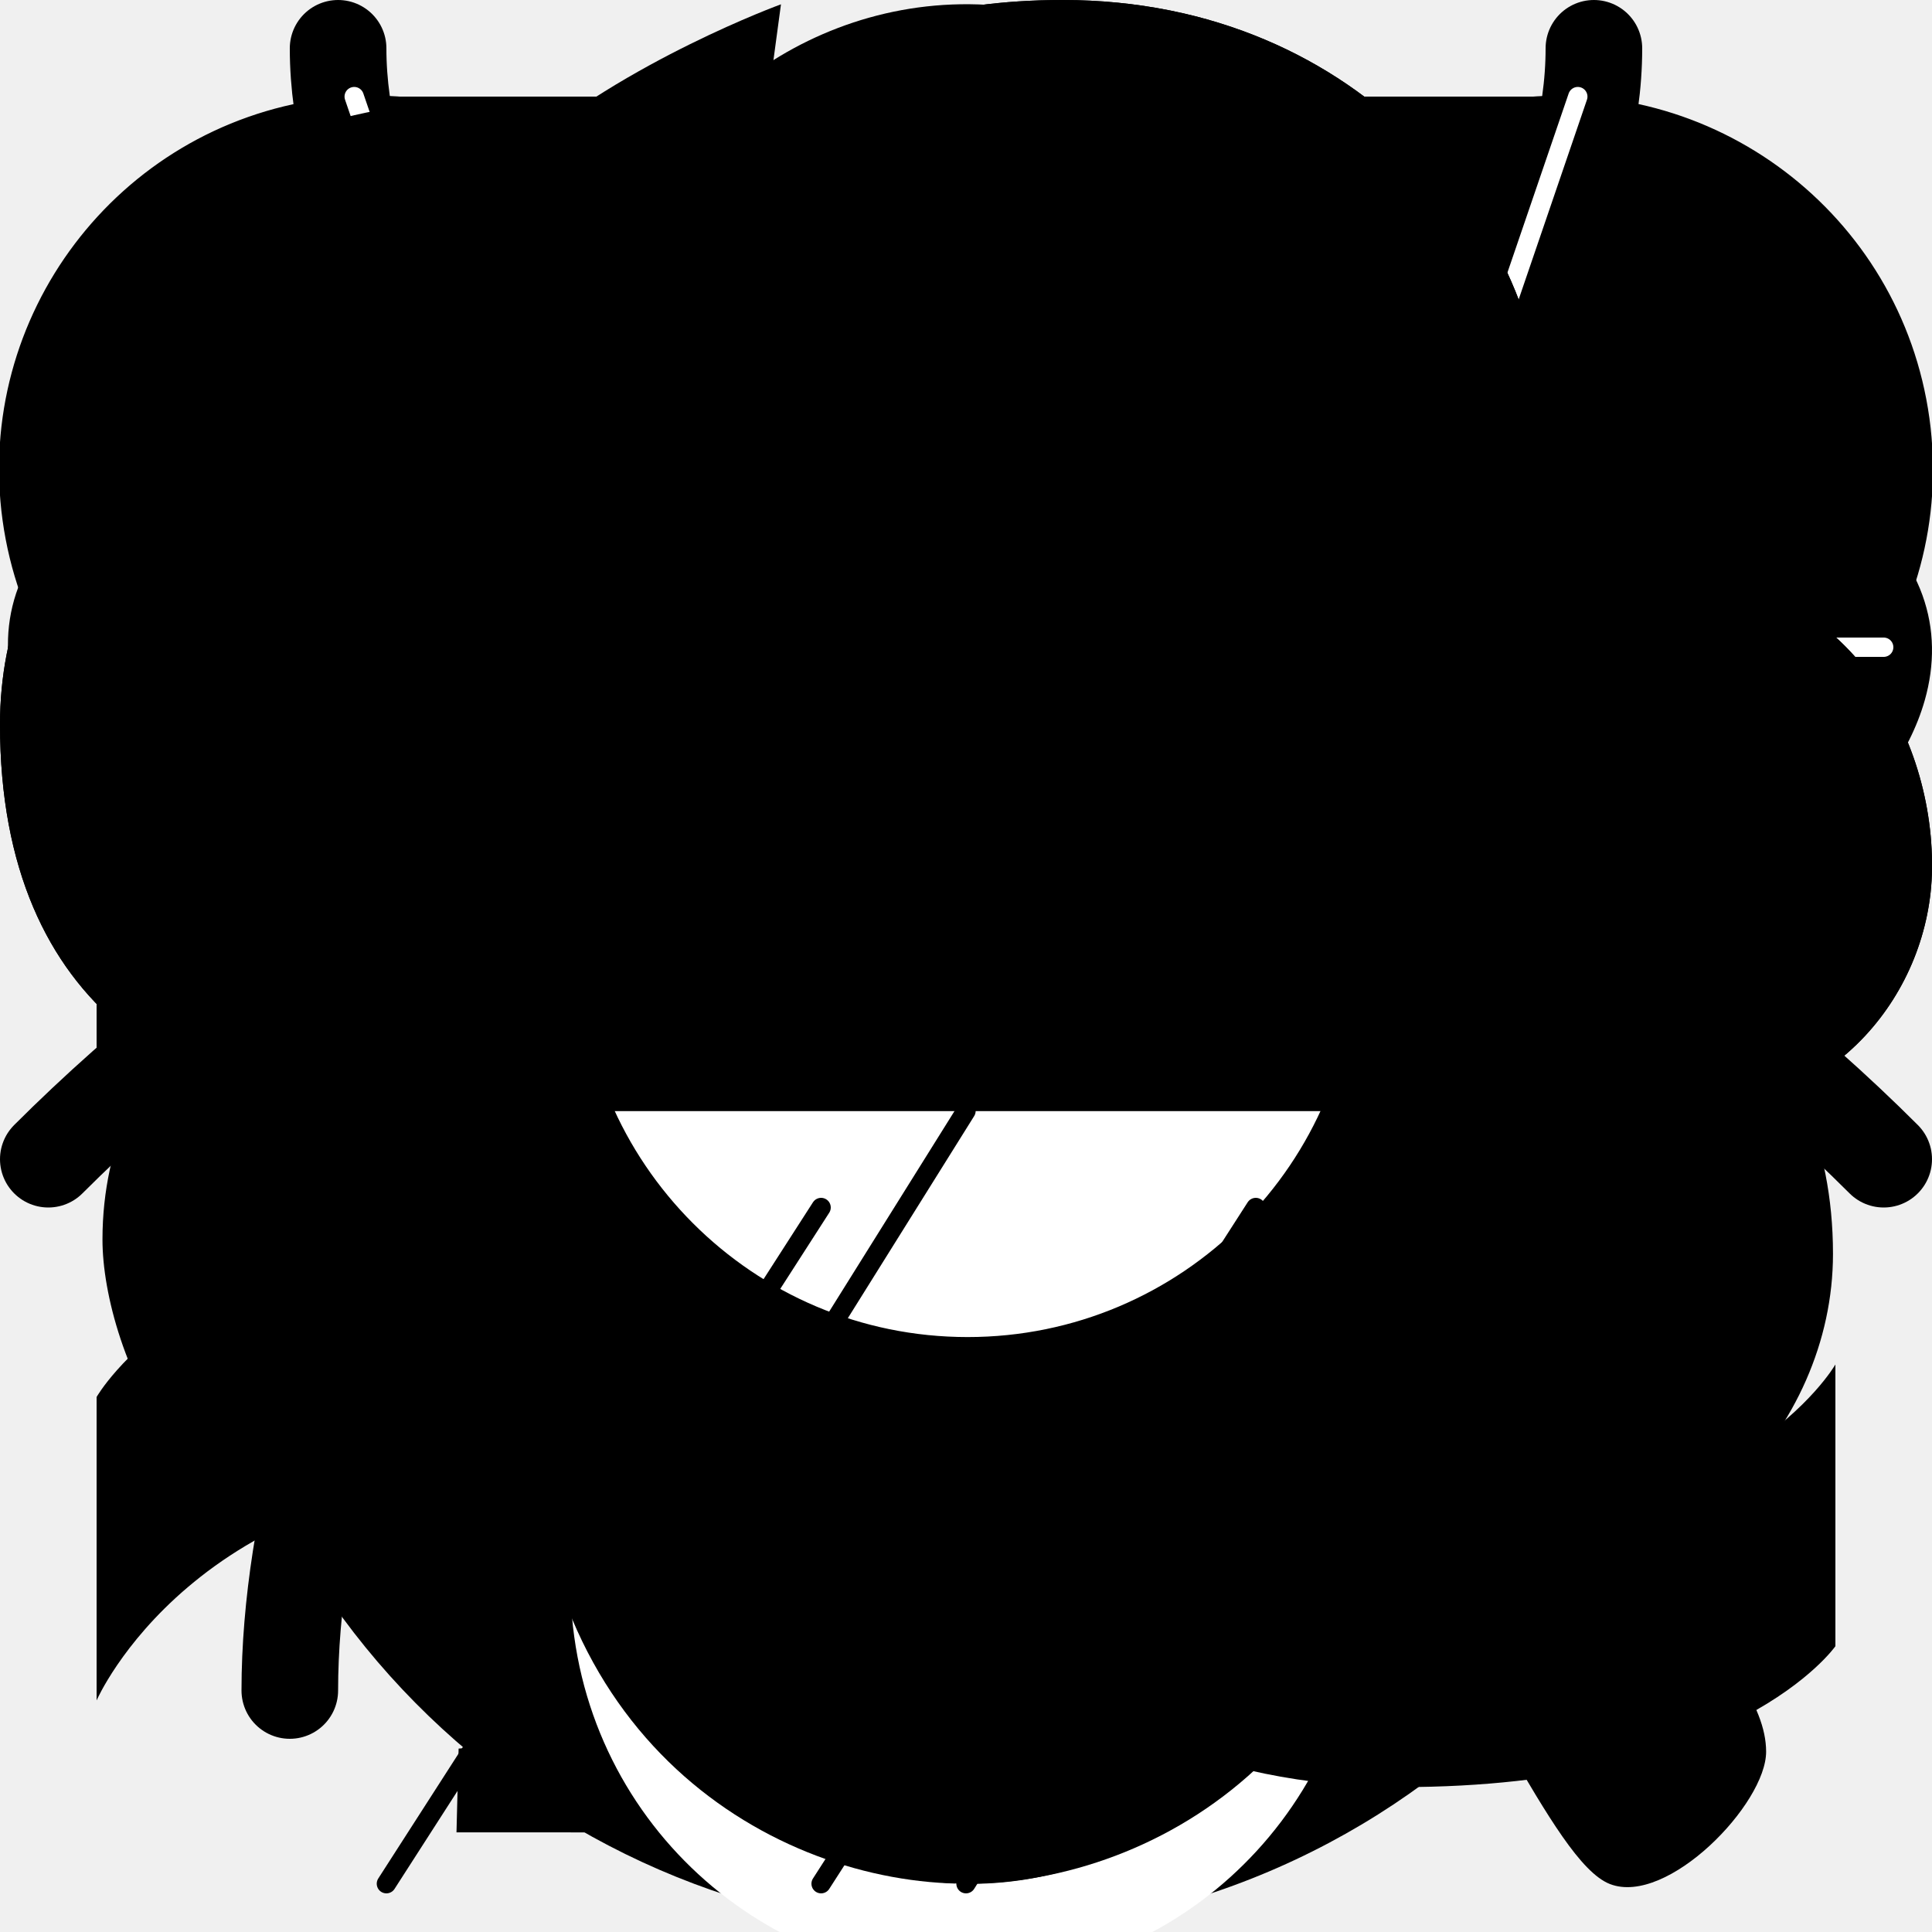
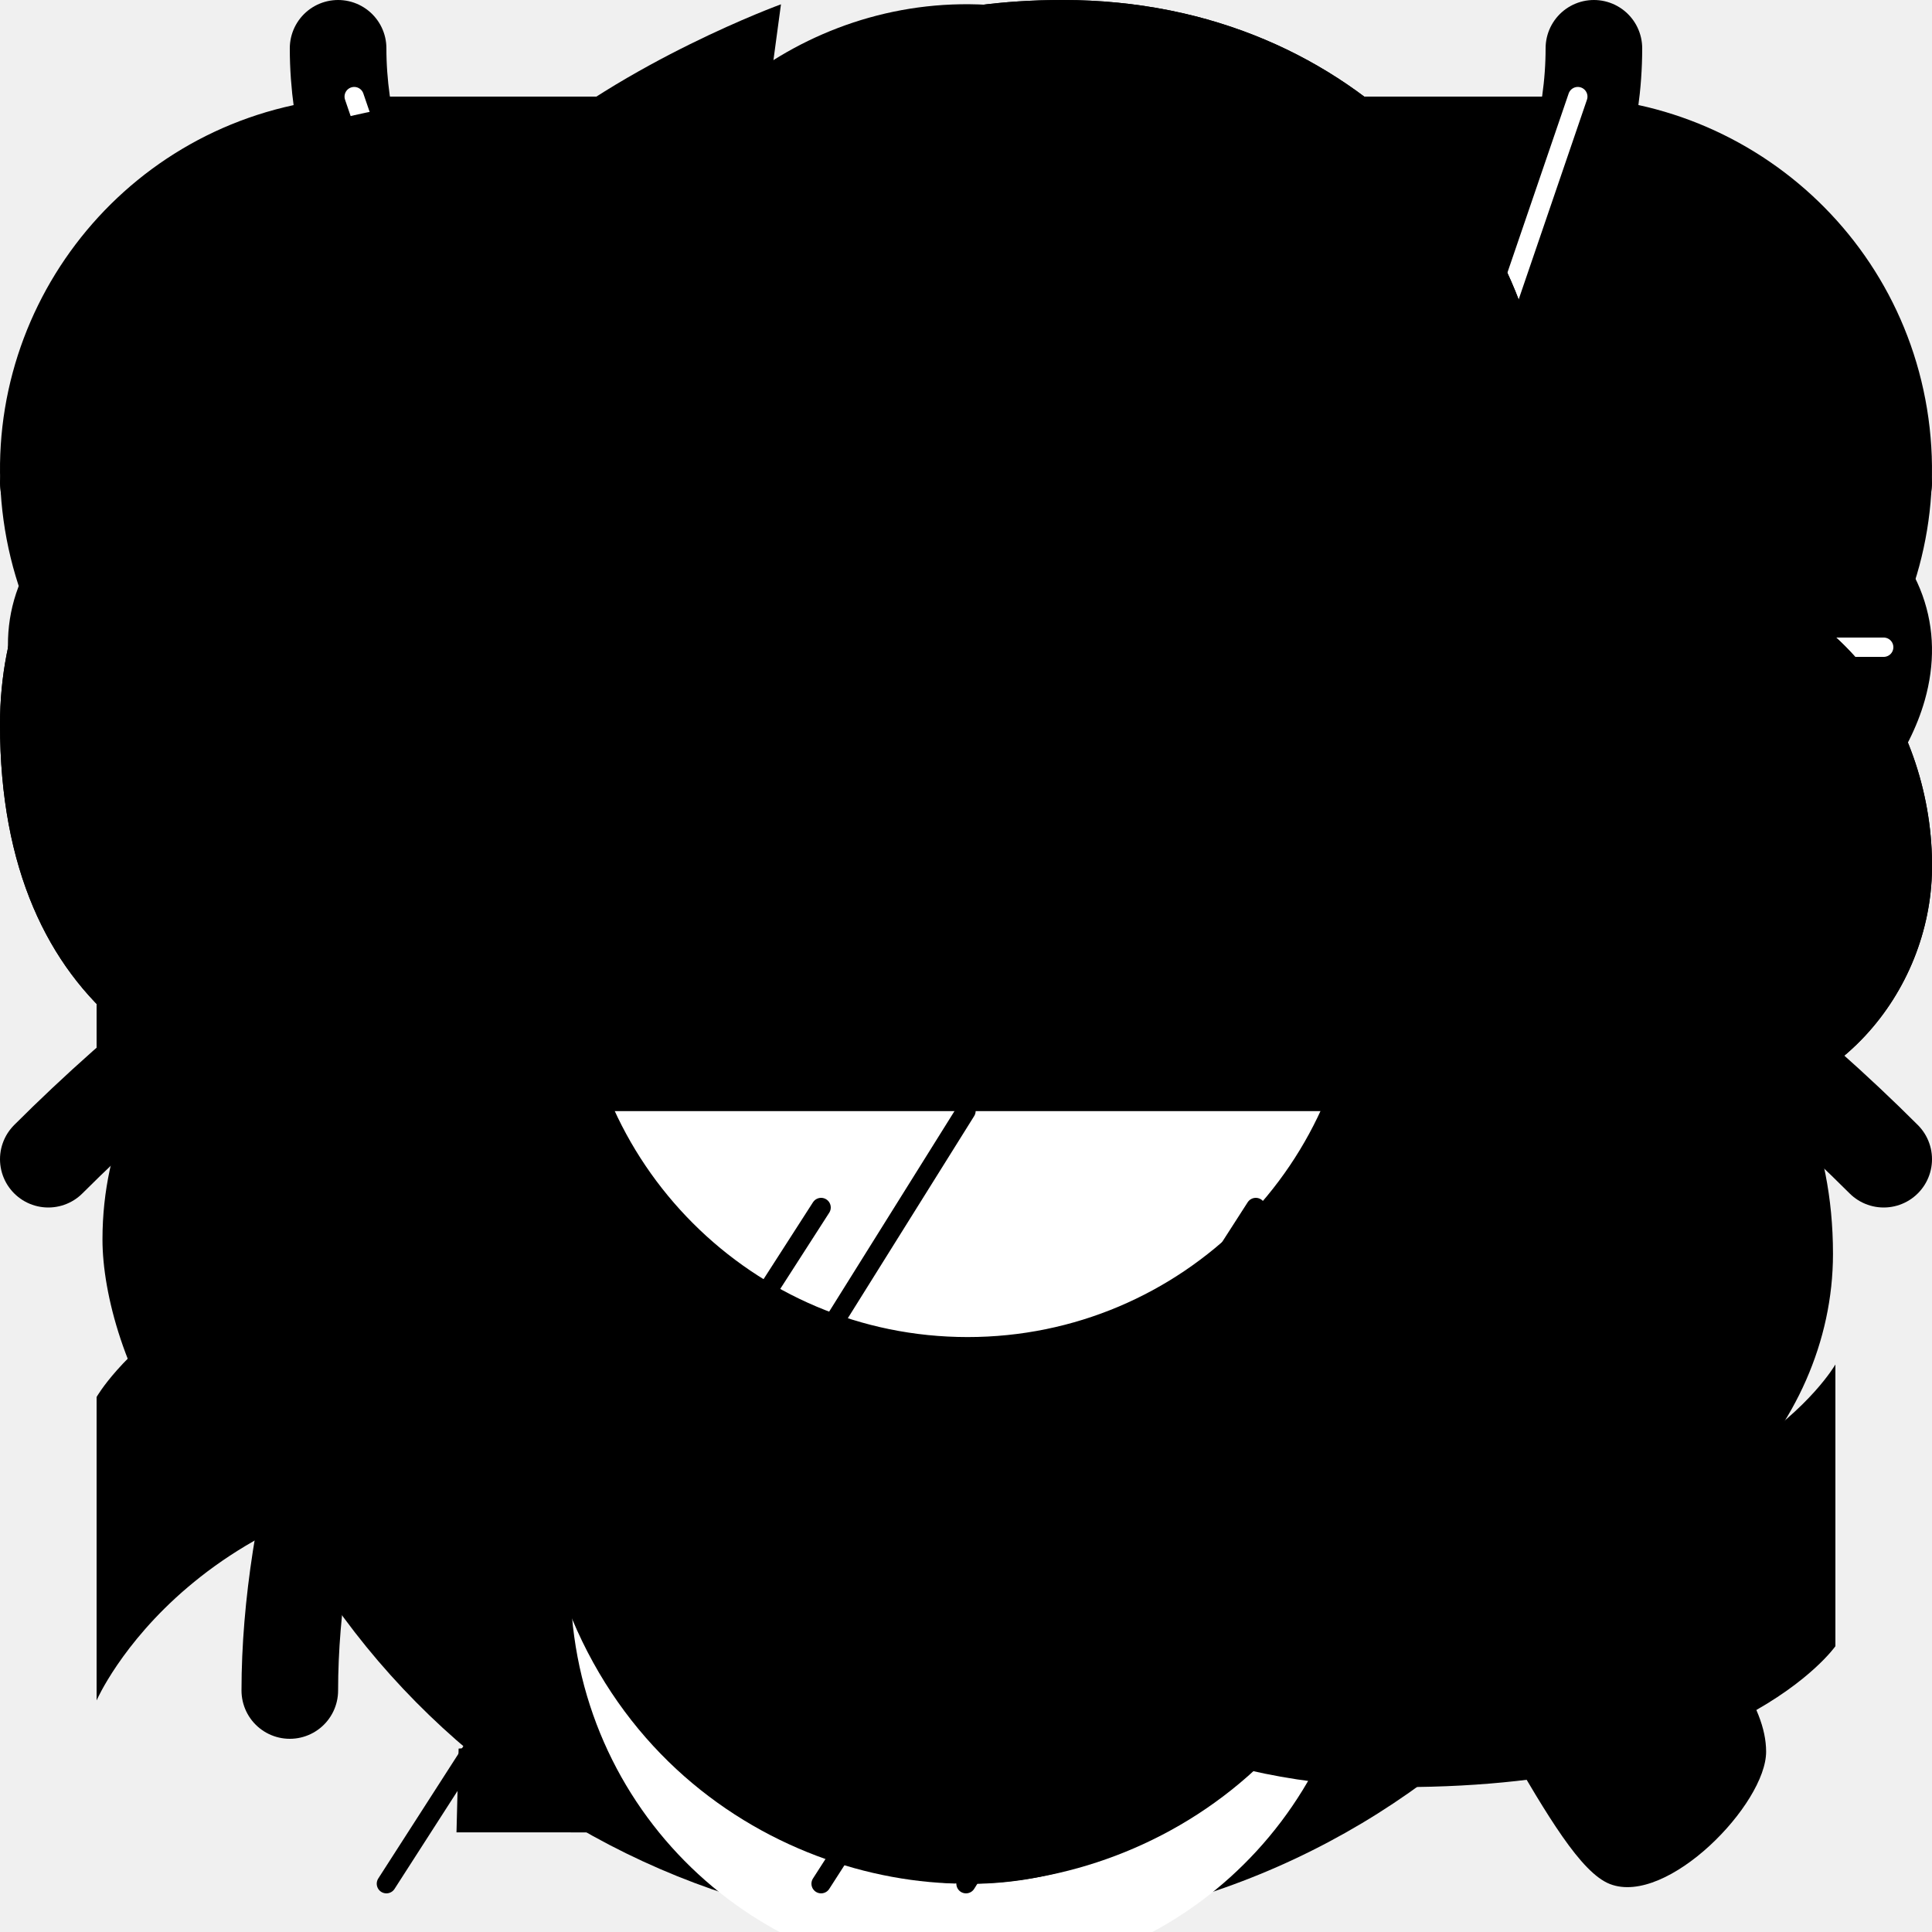
<svg xmlns="http://www.w3.org/2000/svg" xmlns:ns1="http://vectornator.io" height="100%" style="fill-rule:evenodd;clip-rule:evenodd;stroke-linecap:round;stroke-linejoin:round;" xml:space="preserve" width="100%" version="1.1" viewBox="0 0 100 100">
  <defs />
  <g id="mythrole8" ns1:layerName="mythrole8">
    <path d="M9.174+27.434C8.956+27.002+18.01+19.598+18.01+19.598C18.01+19.598+21.223+12.818+26.826+7.974C32.429+3.13+40.423+0.223+40.423+0.223L38.962+11.052L42.467+19.476C43.572+24.016+41.965+27.163+41.965+27.163C41.965+27.163+51.727+31.686+60.211+40.167C68.694+48.647+72.03+55.006+75.899+61.084C77.753+63.996+74.179+63.365+74.179+63.365L70.06+62.087C70.06+62.087+78.764+71.432+84.103+78.575C89.441+85.718+91.402+88.279+91.414+90.659C91.427+93.365+86.3+98.667+83.331+97.518C80.295+96.342+76.331+85.47+70.909+80.372C69.962+85.621+67.259+86.451+63.766+80.299C61.3+85.074+56.705+75.14+56.705+75.14L50.209+74.523L52.088+82.414L47.582+90.228L54.401+90.519L53.665+94.852L23.628+94.842L23.738+90.506L30.338+90.058L36.784+73.399C36.784+73.399+29.385+65.787+26.853+56.783C25.09+50.514+22.677+44.141+25.672+36.984C20.895+33.977+19.363+30.63+19.363+30.63C19.363+30.63+10.43+29.913+9.174+27.434Z" opacity="1" fill="#000000" />
    <path d="M24.013+17.93C25.236+16.674+27.246+16.646+28.502+17.869C29.759+19.092+29.786+21.102+28.563+22.358C27.34+23.615+25.33+23.642+24.074+22.419C22.818+21.196+22.791+19.186+24.013+17.93Z" opacity="1" fill="#ffffff" />
    <path d="M36.091+89.513L42.273+74.357L45.288+75.027L47.494+81.722L41.842+89.533L36.091+89.513Z" opacity="1" fill="#ffffff" />
  </g>
  <g id="mythrole7" ns1:layerName="mythrole7">
-     <path stroke="#000000" stroke-width="0.1" d="M16.648+5.184C27.2+3.725+36.937+11.096+38.397+21.648C39.856+32.2+32.485+41.937+21.933+43.397C11.381+44.856+1.644+37.485+0.184+26.933C-1.275+16.381+6.096+6.644+16.648+5.184Z" fill="#000000" stroke-linecap="round" opacity="1" stroke-linejoin="round" />
-     <path stroke="#000000" stroke-width="0.1" d="M78.067+5.184C88.619+3.725+98.356+11.096+99.816+21.648C101.275+32.2+93.904+41.937+83.352+43.397C72.8+44.856+63.063+37.485+61.603+26.933C60.144+16.381+67.515+6.644+78.067+5.184Z" fill="#000000" stroke-linecap="round" opacity="1" stroke-linejoin="round" />
+     <path d="M16.648+5.184C27.2+3.725+36.937+11.096+38.397+21.648C39.856+32.2+32.485+41.937+21.933+43.397C11.381+44.856+1.644+37.485+0.184+26.933C-1.275+16.381+6.096+6.644+16.648+5.184Z" opacity="1" fill="#000000" />
+     <path d="M78.067+5.184C88.619+3.725+98.356+11.096+99.816+21.648C101.275+32.2+93.904+41.937+83.352+43.397C72.8+44.856+63.063+37.485+61.603+26.933C60.144+16.381+67.515+6.644+78.067+5.184Z" opacity="1" fill="#000000" />
    <path d="M19.25+18.058C23.219+17.509+26.882+20.281+27.431+24.25C27.98+28.219+25.207+31.882+21.238+32.431C17.269+32.98+13.607+30.207+13.058+26.238C12.509+22.269+15.281+18.607+19.25+18.058Z" opacity="1" fill="#ffffff" />
    <path d="M78.762+18.058C82.731+17.509+86.393+20.281+86.942+24.25C87.491+28.219+84.719+31.882+80.75+32.431C76.781+32.98+73.118+30.207+72.569+26.238C72.02+22.269+74.793+18.607+78.762+18.058Z" opacity="1" fill="#ffffff" />
-     <path stroke="#000000" stroke-width="0.1" d="M44.524+20.382C66.407+17.356+86.6+32.642+89.626+54.524C92.652+76.407+77.366+96.6+55.484+99.626C33.601+102.652+13.408+87.366+10.382+65.484C7.356+43.601+22.642+23.408+44.524+20.382Z" fill="#000000" stroke-linecap="round" opacity="1" stroke-linejoin="round" />
+     <path d="M44.524+20.382C66.407+17.356+86.6+32.642+89.626+54.524C92.652+76.407+77.366+96.6+55.484+99.626C33.601+102.652+13.408+87.366+10.382+65.484C7.356+43.601+22.642+23.408+44.524+20.382Z" opacity="1" fill="#000000" />
    <path stroke="#000000" stroke-width="0.1" d="M85.416+14.866C85.438+14.863+85.467+14.939+85.48+15.037C85.494+15.134+85.487+15.216+85.465+15.219C85.442+15.222+85.413+15.145+85.4+15.048C85.386+14.95+85.393+14.869+85.416+14.866Z" fill="#000000" stroke-linecap="round" opacity="1" stroke-linejoin="round" />
    <path d="M33.643+47.552C36.702+47.141+39.524+49.215+39.947+52.183C40.37+55.151+38.233+57.89+35.175+58.3C32.117+58.711+29.295+56.637+28.872+53.669C28.449+50.701+30.585+47.962+33.643+47.552Z" opacity="1" fill="#ffffff" />
    <path d="M66.331+47.552C69.299+47.141+72.038+49.215+72.448+52.183C72.859+55.151+70.785+57.89+67.817+58.3C64.849+58.711+62.11+56.637+61.7+53.669C61.289+50.701+63.363+47.962+66.331+47.552Z" opacity="1" fill="#ffffff" />
    <path d="M47.191+61.592C58.386+60.04+68.717+67.878+70.266+79.099C71.814+90.319+63.994+100.674+52.798+102.225C41.603+103.777+31.272+95.939+29.723+84.718C28.175+73.498+35.995+63.144+47.191+61.592Z" opacity="1" fill="#ffffff" />
    <path d="M49.459+67.552C52.517+67.141+55.339+69.215+55.762+72.183C56.185+75.151+54.049+77.89+50.991+78.3C47.932+78.711+45.11+76.637+44.688+73.669C44.264+70.701+46.401+67.962+49.459+67.552Z" opacity="1" fill="#000000" />
  </g>
  <g id="mythrole6" ns1:layerName="mythrole6">
    <path stroke="#000000" stroke-width="5" d="M31.454+20.109L39.626+28.506" fill="none" stroke-linecap="round" opacity="1" stroke-linejoin="round" />
    <path stroke="#000000" stroke-width="5" d="M68.228+20.265L60.783+28.394" fill="none" stroke-linecap="round" opacity="1" stroke-linejoin="round" />
    <path stroke="#000000" stroke-width="5" d="M39.927+45.22L24.748+67.943" fill="none" stroke-linecap="round" opacity="1" stroke-linejoin="round" />
    <path stroke="#000000" stroke-width="5" d="M29.149+79.802L41.936+43.743" fill="none" stroke-linecap="round" opacity="1" stroke-linejoin="round" />
    <path stroke="#000000" stroke-width="5" d="M70.015+79.296L58.23+45.56" fill="none" stroke-linecap="round" opacity="1" stroke-linejoin="round" />
    <path stroke="#000000" stroke-width="5" d="M74.456+67.184L60.286+47.252" fill="none" stroke-linecap="round" opacity="1" stroke-linejoin="round" />
    <path d="M65.144+71.996C64.73+85.412+57.656+95.695+49.345+94.963C41.033+94.232+34.632+82.764+35.046+69.348C35.461+55.932+42.534+45.65+50.845+46.381C59.157+47.112+65.558+58.581+65.144+71.996Z" opacity="1" fill="#000000" />
    <path d="M59.901+20.47C61.923+25.943+59.125+32.018+53.653+34.039C48.18+36.061+42.105+33.263+40.084+27.791C38.062+22.318+40.86+16.243+46.332+14.222C51.805+12.2+57.88+14.998+59.901+20.47Z" opacity="1" fill="#000000" />
    <path stroke="#000000" stroke-width="5" d="M43.9+11.555L46.536+17.165" fill="none" stroke-linecap="round" opacity="1" stroke-linejoin="round" />
    <path stroke="#000000" stroke-width="5" d="M55.977+11.35L53.303+16.688" fill="none" stroke-linecap="round" opacity="1" stroke-linejoin="round" />
    <path d="M27.025+24.335C38.774+28.009+46.149+36.673+43.497+43.687C40.846+50.7+29.172+53.408+17.423+49.734C8.598+46.975+2.241+41.4+0.747+35.823C0.252+33.976+0.291+32.128+0.951+30.383C3.602+23.369+15.276+20.661+27.025+24.335Z" opacity="1" fill="#000000" />
    <path d="M73.526+24.36C61.722+27.854+54.216+36.405+56.76+43.459C59.304+50.512+70.936+53.398+82.739+49.903C91.605+47.279+98.047+41.801+99.625+36.248C100.148+34.408+100.138+32.56+99.505+30.805C96.96+23.751+85.329+20.866+73.526+24.36Z" opacity="1" fill="#000000" />
    <path d="M63.669+32.292C66.594+40.21+62.546+49+54.628+51.925C46.71+54.849+37.92+50.802+34.995+42.883C32.071+34.965+36.119+26.175+44.037+23.251C51.955+20.326+60.745+24.374+63.669+32.292Z" opacity="1" fill="#000000" />
    <path d="M20.018+44.592C25.719+39.969+32.455+39.164+35.064+42.795C37.673+46.426+35.166+53.117+29.465+57.74C25.183+61.213+20.317+62.531+17.054+61.433C15.973+61.07+15.068+60.441+14.419+59.537C11.81+55.906+14.317+49.215+20.018+44.592Z" opacity="1" fill="#000000" />
    <path d="M79.274+45.209C85.444+49.184+88.309+55.334+85.672+58.945C83.036+62.556+75.897+62.261+69.726+58.285C65.091+55.3+62.322+51.087+62.347+47.645C62.356+46.504+62.671+45.448+63.328+44.55C65.964+40.939+73.103+41.234+79.274+45.209Z" opacity="1" fill="#000000" />
    <path stroke="#ffffff" stroke-width="5" d="M42.635+59.375L57.635+59.375" fill="none" stroke-linecap="round" opacity="1" stroke-linejoin="round" />
    <path stroke="#ffffff" stroke-width="5" d="M40.135+71.875L60.135+71.875" fill="none" stroke-linecap="round" opacity="1" stroke-linejoin="round" />
    <path stroke="#ffffff" stroke-width="5" d="M42.635+84.375L57.635+84.375" fill="none" stroke-linecap="round" opacity="1" stroke-linejoin="round" />
    <path stroke="#000000" stroke-width="5" d="M62.645+70.661C62.299+83.379+56.402+93.126+49.473+92.433C42.543+91.739+37.206+80.868+37.552+68.151C37.897+55.433+43.795+45.686+50.724+46.379C57.653+47.072+62.99+57.944+62.645+70.661Z" fill="none" stroke-linecap="round" opacity="1" stroke-linejoin="round" />
  </g>
  <g id="mythrole5" ns1:layerName="mythrole5">
    <path d="M32.5+37.5C32.5+27.835+40.335+20+50+20C59.665+20+67.5+27.835+67.5+37.5C67.5+47.165+59.665+55+50+55C40.335+55+32.5+47.165+32.5+37.5Z" opacity="1" fill="#000000" />
    <path d="M27.5+72.5C27.5+55+38.954+42.5+50+42.5C61.046+42.5+72.5+55+72.5+72.5C72.5+90+60+97.5+50+97.5C40+97.5+27.5+90+27.5+72.5Z" opacity="1" fill="#000000" />
    <path stroke="#000000" stroke-width="5" d="M42.5+15C45+22.5+45+20+47.5+25" fill="none" stroke-linecap="round" opacity="1" stroke-linejoin="round" />
    <path d="M40+31.87C40+29.456+41.954+27.5+44.364+27.5C46.775+27.5+48.729+29.456+48.729+31.87C48.729+34.284+46.775+36.24+44.364+36.24C41.954+36.24+40+34.284+40+31.87Z" opacity="1" fill="#ffffff" />
    <path d="M51.532+31.862C51.532+29.453+53.427+27.5+55.766+27.5C58.104+27.5+60+29.453+60+31.862C60+34.271+58.104+36.224+55.766+36.224C53.427+36.224+51.532+34.271+51.532+31.862Z" opacity="1" fill="#ffffff" />
    <path stroke="#000000" stroke-width="5" d="M17.5+2.5C17.5+17.5+35+30+35+30" fill="none" stroke-linecap="round" opacity="1" stroke-linejoin="round" />
    <path stroke="#000000" stroke-width="5" d="M2.5+25C10+32.5+27.5+35+35+35" fill="none" stroke-linecap="round" opacity="1" stroke-linejoin="round" />
    <path stroke="#000000" stroke-width="5" d="M2.5+60C12.5+50+27.5+40+37.5+40" fill="none" stroke-linecap="round" opacity="1" stroke-linejoin="round" />
    <path stroke="#000000" stroke-width="5" d="M15+87.5C15+70+27.5+45+40+45" fill="none" stroke-linecap="round" opacity="1" stroke-linejoin="round" />
    <path stroke="#000000" stroke-width="5" d="M82.5+2.5C82.5+17.5+65+30+65+30" fill="none" stroke-linecap="round" opacity="1" stroke-linejoin="round" />
    <path stroke="#000000" stroke-width="5" d="M97.5+25C90+32.5+72.5+35+65+35" fill="none" stroke-linecap="round" opacity="1" stroke-linejoin="round" />
    <path stroke="#000000" stroke-width="5" d="M97.5+60C87.5+50+72.5+40+62.5+40" fill="none" stroke-linecap="round" opacity="1" stroke-linejoin="round" />
    <path stroke="#000000" stroke-width="5" d="M85+87.5C85+70+72.5+45+60+45" fill="none" stroke-linecap="round" opacity="1" stroke-linejoin="round" />
    <path stroke="#000000" stroke-width="5" d="M57.5+15C55+22.5+55+20+52.5+25" fill="none" stroke-linecap="round" opacity="1" stroke-linejoin="round" />
  </g>
  <g id="mythrole4" ns1:layerName="mythrole4">
    <path d="M50+97.625L2.5+33.5L18.333+5L81.667+5L97.5+33.5L50+97.625Z" opacity="1" fill="#000000" />
    <path stroke="#ffffff" stroke-width="1" d="M2.5+33.5L54.903+33.5L97.5+33.5" fill="none" stroke-linecap="round" opacity="1" stroke-linejoin="round" />
    <path stroke="#ffffff" stroke-width="1" d="M18.333+5L50+97.625" fill="none" stroke-linecap="round" opacity="1" stroke-linejoin="round" />
    <path stroke="#ffffff" stroke-width="1" d="M81.667+5L50+97.625" fill="none" stroke-linecap="round" opacity="1" stroke-linejoin="round" />
    <path stroke="#ffffff" stroke-width="1" d="M50+5L71.375+33.5" fill="none" stroke-linecap="round" opacity="1" stroke-linejoin="round" />
    <path stroke="#ffffff" stroke-width="1" d="M28.625+33.5L50+5" fill="none" stroke-linecap="round" opacity="1" stroke-linejoin="round" />
-     <path d="M2.5+5L97.5+5L97.5+100L2.5+100L2.5+5Z" opacity="1" fill="none" />
  </g>
  <g id="mythrole3" ns1:layerName="mythrole3">
    <path d="M5+29.68L5+13.974C5+13.974+10.081+5+27.5+5C47.75+5+55.081+21.204+72.5+21.204C89.919+21.204+95+12.292+95+12.292L95+26.875C95+26.875+89.919+34.167+72.5+34.167C52.25+34.167+44.919+17.963+27.5+17.963C10.081+17.963+5+29.68+5+29.68Z" opacity="1" fill="#000000" />
    <path d="M5+58.846L5+43.141C5+43.141+10.081+34.167+27.5+34.167C47.75+34.167+55.081+50.37+72.5+50.37C89.919+50.37+95+41.458+95+41.458L95+56.042C95+56.042+89.919+63.333+72.5+63.333C52.25+63.333+44.919+47.13+27.5+47.13C10.081+47.13+5+58.846+5+58.846Z" opacity="1" fill="#000000" />
    <path d="M5+88.013L5+72.308C5+72.308+10.081+63.333+27.5+63.333C47.75+63.333+55.081+79.537+72.5+79.537C89.919+79.537+95+70.625+95+70.625L95+85.208C95+85.208+89.919+92.5+72.5+92.5C52.25+92.5+44.919+76.296+27.5+76.296C10.081+76.296+5+88.013+5+88.013Z" opacity="1" fill="#000000" />
  </g>
  <g id="mythrole2" ns1:layerName="mythrole2">
    <path d="M31.961+79.619C31.961+69.675+40.022+61.614+49.966+61.614C59.91+61.614+67.971+69.675+67.971+79.619C67.971+89.563+59.91+97.624+49.966+97.624C40.022+97.624+31.961+89.563+31.961+79.619Z" opacity="0" fill="#b6b8ff" />
    <path d="M32.057+17.941C32.057+8.033+40.09+0+49.998+0C59.907+0+67.94+8.033+67.94+17.941C67.94+27.85+59.907+35.883+49.998+35.883C40.09+35.883+32.057+27.85+32.057+17.941Z" opacity="0" fill="#b6b8ff" />
    <path d="M5.439+33.429C5.439+23.511+13.479+15.471+23.398+15.471C33.316+15.471+41.356+23.511+41.356+33.429C41.356+43.347+33.316+51.387+23.398+51.387C13.479+51.387+5.439+43.347+5.439+33.429Z" opacity="0" fill="#b6b8ff" />
    <path d="M5.439+64.239C5.439+54.321+13.479+46.281+23.398+46.281C33.316+46.281+41.356+54.321+41.356+64.239C41.356+74.157+33.316+82.198+23.398+82.198C13.479+82.198+5.439+74.157+5.439+64.239Z" opacity="0" fill="#b6b8ff" />
    <path d="M58.761+33.251C58.761+23.333+66.802+15.293+76.719+15.293C86.638+15.293+94.678+23.333+94.678+33.251C94.678+43.169+86.638+51.209+76.719+51.209C66.802+51.209+58.761+43.169+58.761+33.251Z" opacity="0" fill="#b6b8ff" />
    <path d="M58.846+64.258C58.846+54.34+66.886+46.3+76.804+46.3C86.722+46.3+94.762+54.34+94.762+64.258C94.762+74.176+86.722+82.216+76.804+82.216C66.886+82.216+58.846+74.176+58.846+64.258Z" opacity="0" fill="#b6b8ff" />
    <path d="M50.069+79.641L23.427+64.259L23.427+33.496L50.069+18.115L76.711+33.496L76.711+64.259L50.069+79.641Z" opacity="0" fill="#ffb6b6" />
    <path d="M50.188+0.219C60.109+0.306+67.397+8.384+67.661+15.145C67.728+16.883+67.957+17.89+67.957+17.89C67.957+17.89+69.666+15.5+77.146+15.457C89.762+15.384+94.77+27.267+94.727+33.342C94.653+43.714+85.915+48.675+85.915+48.675C85.915+48.675+94.875+53.048+94.875+64.901C94.875+74.013+86.948+82.088+77.17+82.31C71.389+82.441+67.957+79.46+67.957+79.46C67.957+79.46+67.799+79.985+67.748+81.701C67.485+90.569+59.255+97.506+50.275+97.506C41.296+97.506+32.363+90.394+32.188+81.262C32.152+79.394+32.04+79.46+32.04+79.46C32.04+79.46+30.04+82.343+22.852+82.169C10.019+81.86+5.304+69.8+5.304+64.157C5.304+53.895+14.066+48.856+14.066+48.856C14.066+48.856+5.387+43.97+5.387+33.396C5.387+24.644+12.899+15.748+23.108+15.457C28.075+15.315+32.078+17.79+32.078+17.79C32.078+17.79+32.324+16.064+32.363+14.97C32.627+7.594+40.529+0.133+50.188+0.219Z" opacity="1" fill="#000000" />
    <path stroke="#000000" stroke-width="1" d="M29.483+49.105C29.483+37.727+38.706+28.504+50.084+28.504C61.462+28.504+70.685+37.727+70.685+49.105C70.685+60.483+61.462+69.706+50.084+69.706C38.706+69.706+29.483+60.483+29.483+49.105Z" fill="#ffffff" stroke-linecap="round" opacity="1" stroke-linejoin="round" />
  </g>
  <g id="mythrole1" ns1:layerName="mythrole1">
    <path d="M0+38.75C0+28.395+8.395+20+18.75+20C29.105+20+37.5+28.395+37.5+38.75C37.5+49.105+29.105+57.5+18.75+57.5C8.395+57.5+0+49.105+0+38.75Z" opacity="0" fill="#b6b8ff" />
    <path d="M30+25C30+11.193+41.193-8.29977e-06+55-8.29977e-06C68.807-8.29977e-06+80+11.193+80+25C80+38.807+68.807+50+55+50C41.193+50+30+38.807+30+25Z" opacity="0" fill="#b6b8ff" />
    <path d="M72.5+43.75C72.5+36.156+78.656+30+86.25+30C93.844+30+100+36.156+100+43.75C100+51.344+93.844+57.5+86.25+57.5C78.656+57.5+72.5+51.344+72.5+43.75Z" opacity="0" fill="#b6b8ff" />
    <path d="M55+0C30+0+30+25+30+25C30+25+27.5+20+17.5+20C7.5+20+0+27.5+0+37.5C0+52.5+10+57.5+20+57.5C27.5+57.5+65+57.5+87.5+57.5C95+57.5+99.917+51.326+100+45C100.098+37.501+95+30+87.5+30C82.5+30+79.253+31.874+79.253+31.874C79.253+31.874+80.106+30.471+80+22.5C79.862+12.059+70.595+0+55+0" opacity="1" fill="#000000" />
    <path stroke="#000000" stroke-width="1" d="M42.5+62.5L20+97.5" fill="#000598" stroke-linecap="round" fill-opacity="0" opacity="1" stroke-linejoin="round" />
    <path stroke="#000000" stroke-width="1" d="M65+62.5L42.5+97.5" fill="#000598" stroke-linecap="round" fill-opacity="0" opacity="1" stroke-linejoin="round" />
  </g>
  <g id="mythrole0" ns1:layerName="mythrole0">
    <path stroke="#000000" stroke-width="1" d="M50+97.5L62.5+77.5L37.5+77.5L50+57.5" fill="#000598" stroke-linecap="round" fill-opacity="0" opacity="1" stroke-linejoin="round" />
    <path d="M0+38.75C0+28.395+8.395+20+18.75+20C29.105+20+37.5+28.395+37.5+38.75C37.5+49.105+29.105+57.5+18.75+57.5C8.395+57.5+0+49.105+0+38.75Z" opacity="0" fill="#b6b8ff" />
    <path d="M30+25C30+11.193+41.193-8.29977e-06+55-8.29977e-06C68.807-8.29977e-06+80+11.193+80+25C80+38.807+68.807+50+55+50C41.193+50+30+38.807+30+25Z" opacity="0" fill="#b6b8ff" />
    <path d="M72.5+43.75C72.5+36.156+78.656+30+86.25+30C93.844+30+100+36.156+100+43.75C100+51.344+93.844+57.5+86.25+57.5C78.656+57.5+72.5+51.344+72.5+43.75Z" opacity="0" fill="#b6b8ff" />
    <path d="M55+0C30+0+30+25+30+25C30+25+27.5+20+17.5+20C7.5+20+0+27.5+0+37.5C0+52.5+10+57.5+20+57.5C27.5+57.5+65+57.5+87.5+57.5C95+57.5+99.917+51.326+100+45C100.098+37.501+95+30+87.5+30C82.5+30+79.253+31.874+79.253+31.874C79.253+31.874+80.106+30.471+80+22.5C79.862+12.059+70.595+0+55+0" opacity="1" fill="#000000" />
  </g>
</svg>
